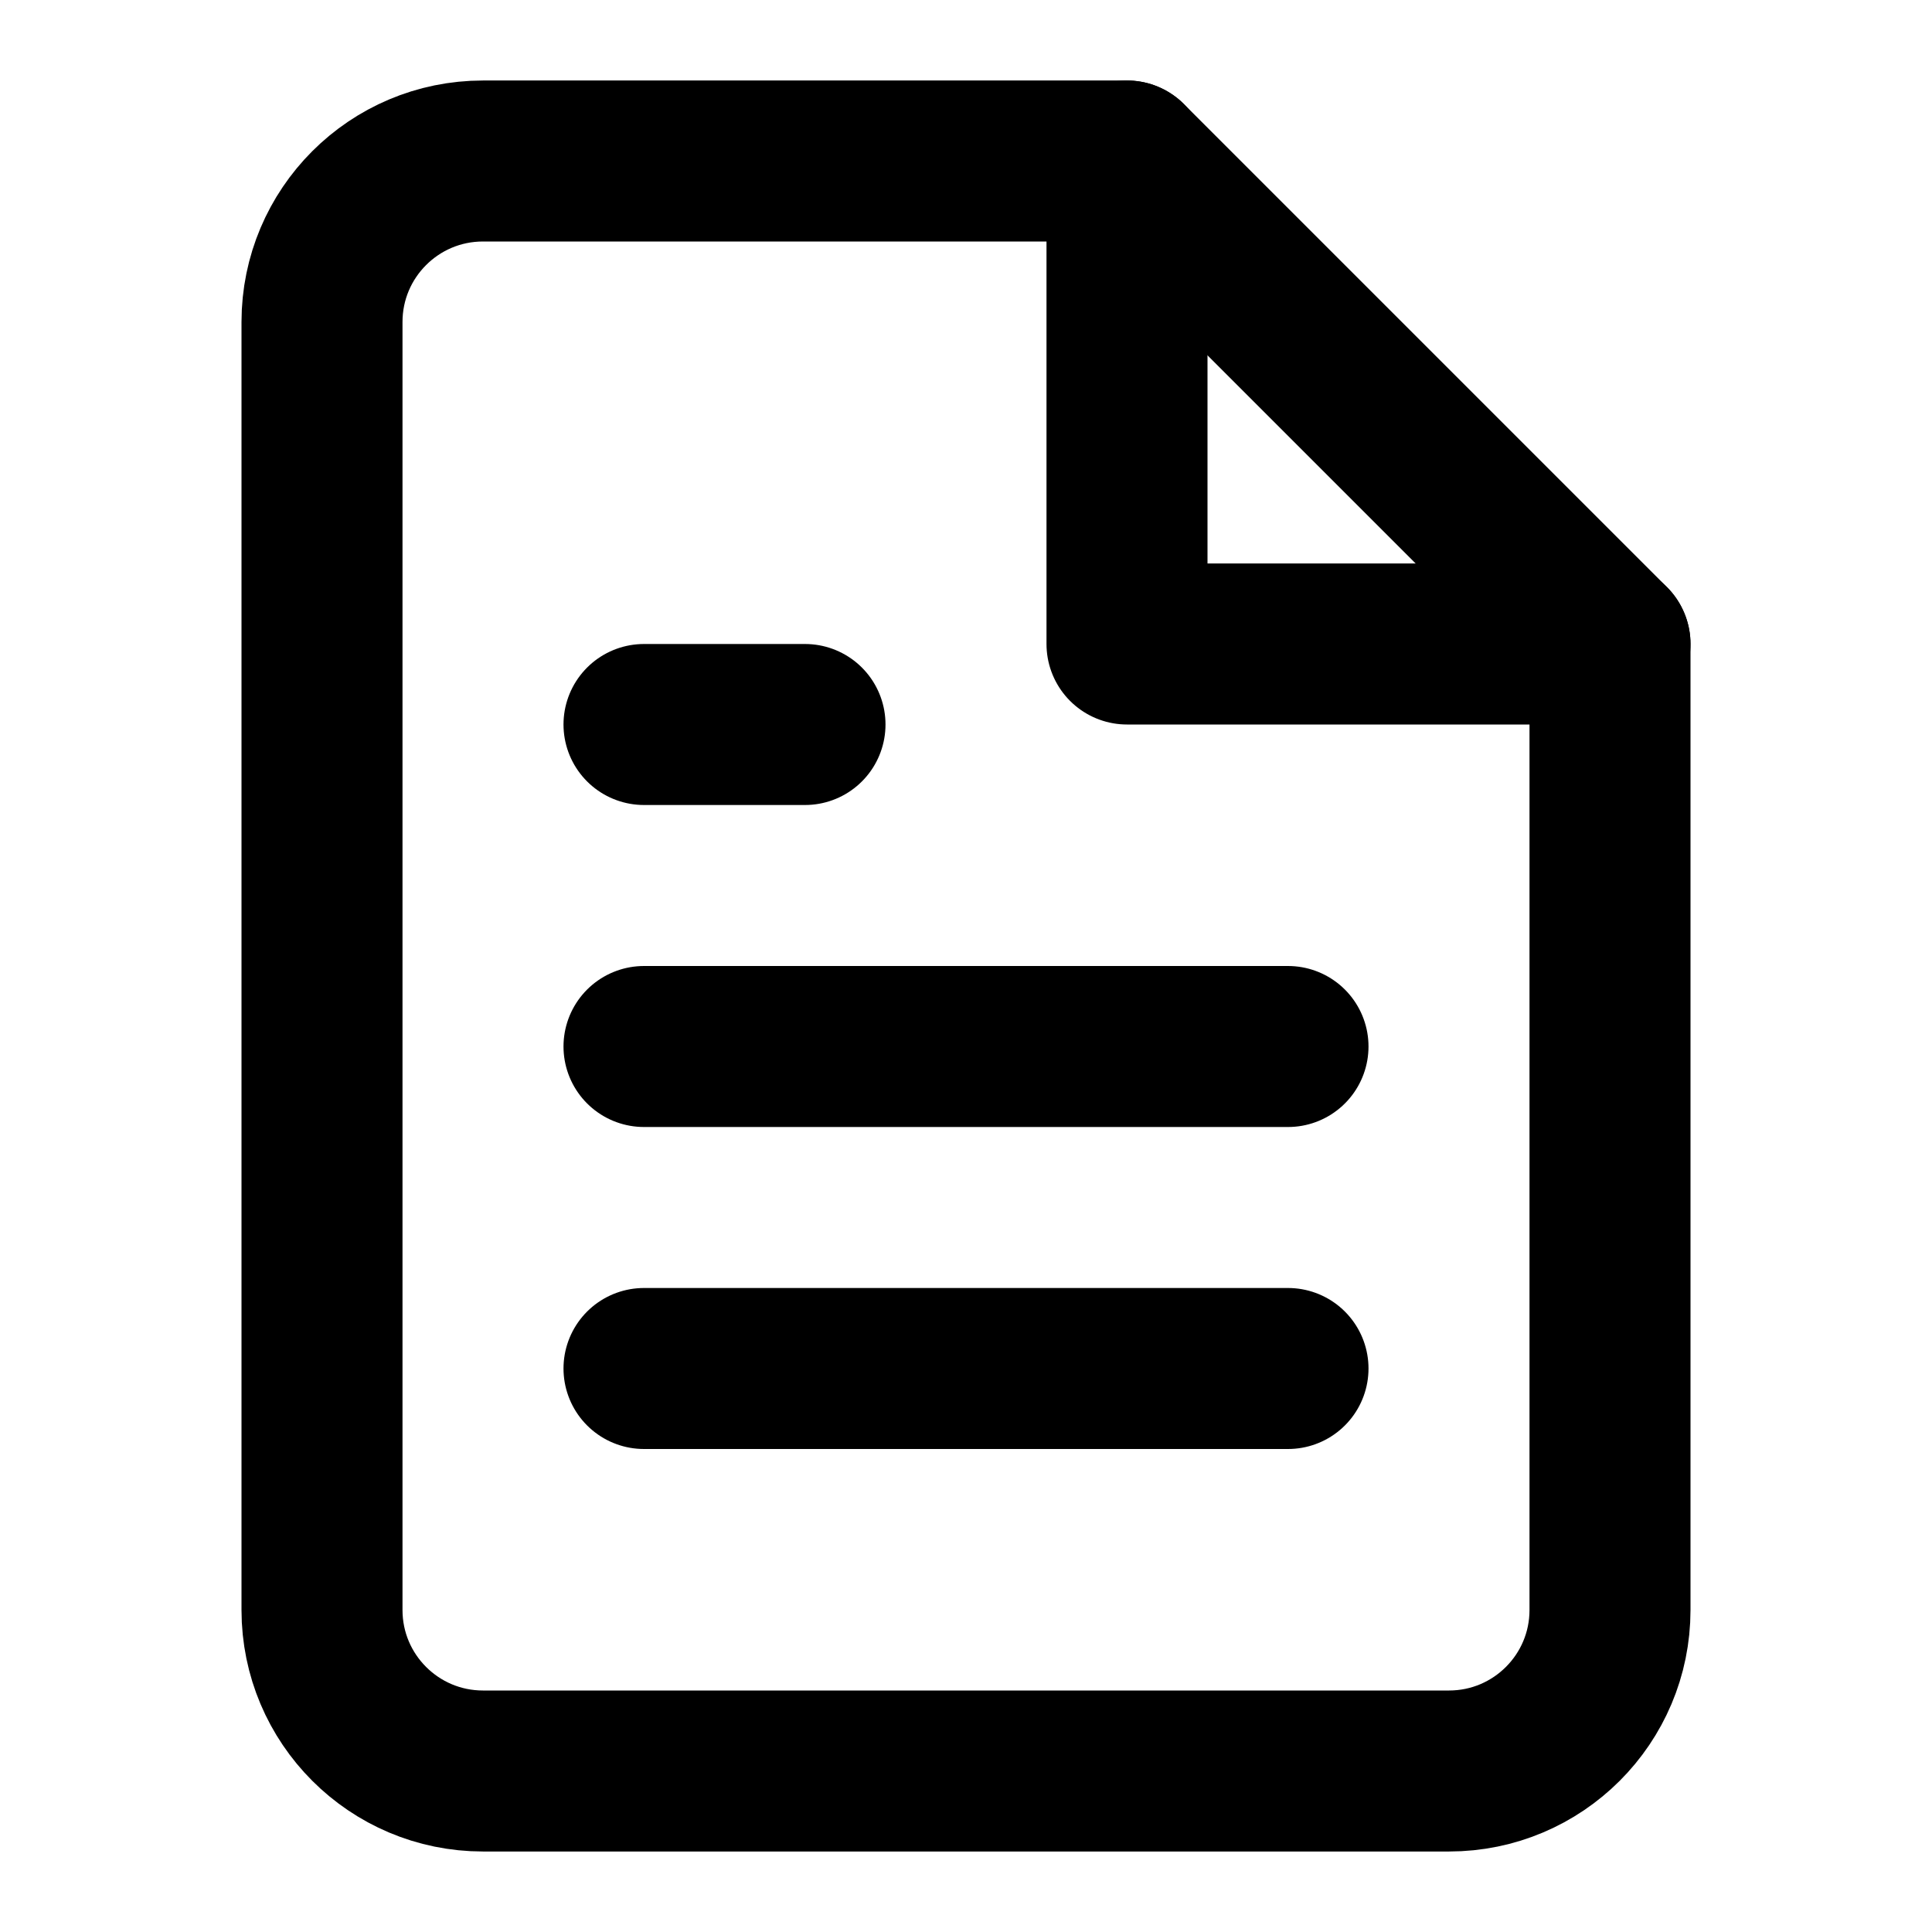
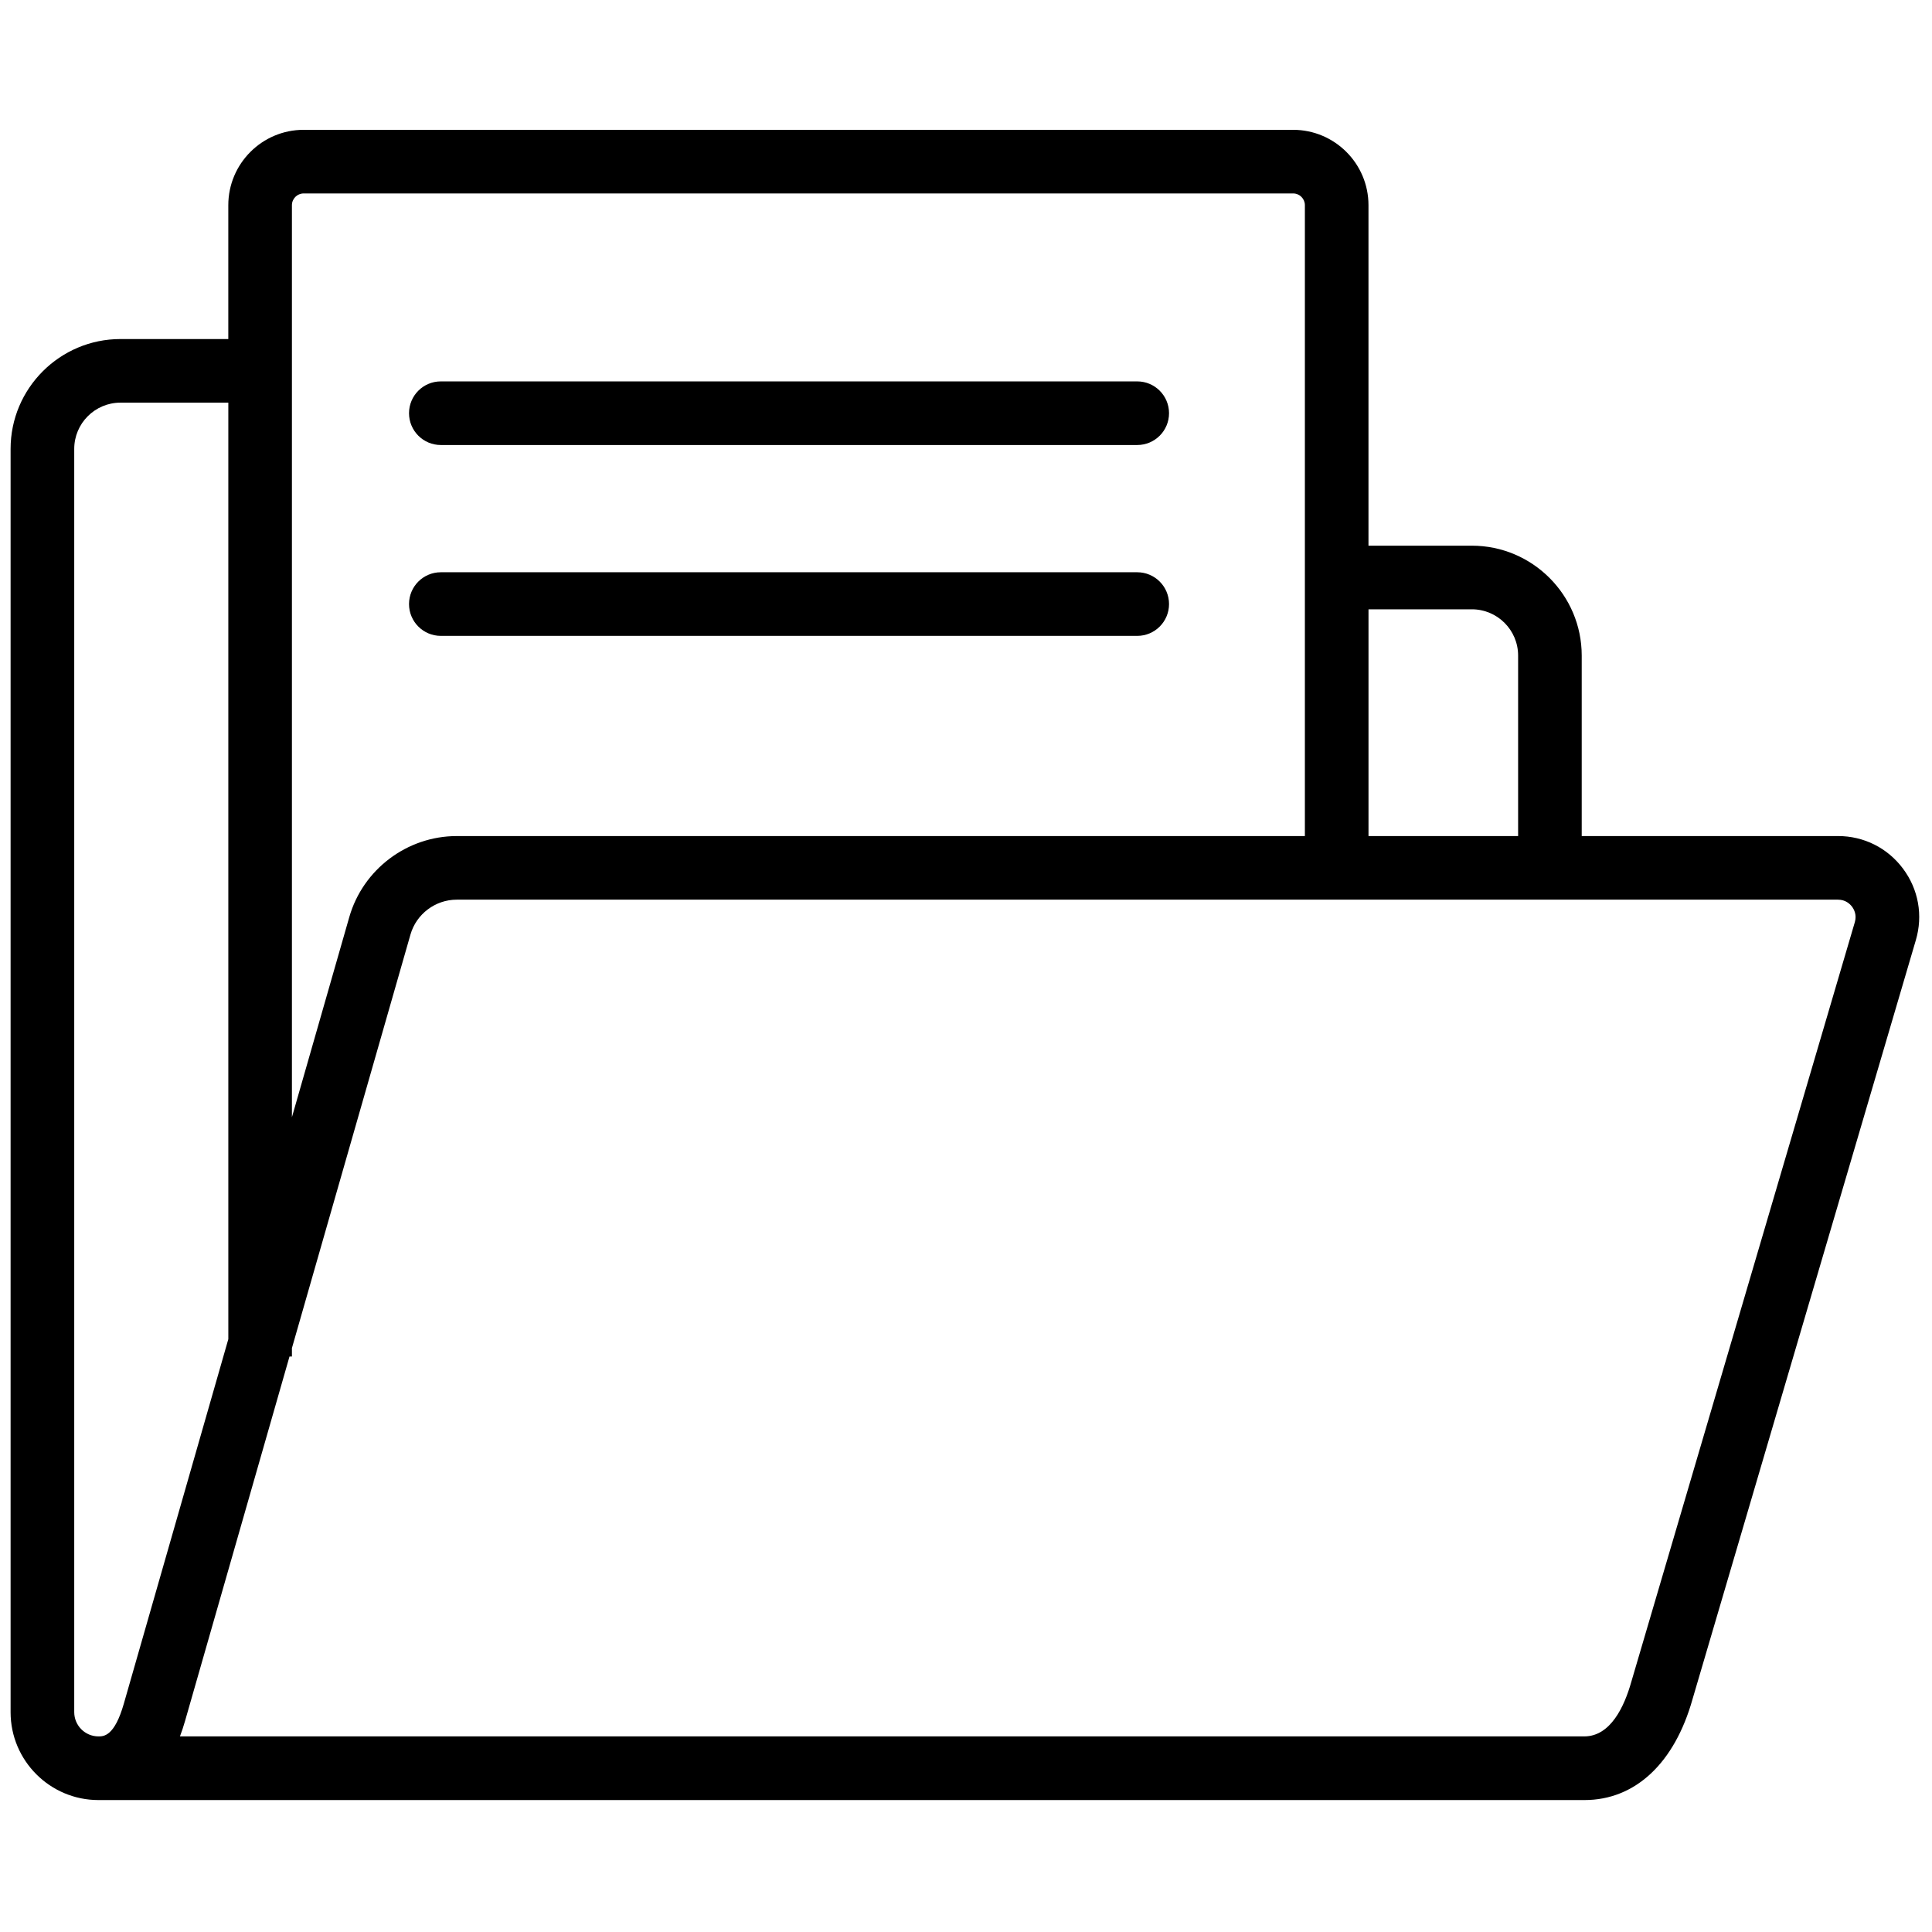
- <svg xmlns="http://www.w3.org/2000/svg" viewBox="0 0 24 24" fill="none" stroke="currentColor" stroke-width="2" stroke-linecap="round" stroke-linejoin="round">
-   <path d="M14 2H6a2 2 0 0 0-2 2v16a2 2 0 0 0 2 2h12a2 2 0 0 0 2-2V8z" />
-   <polyline points="14 2 14 8 20 8" />
-   <line x1="16" y1="13" x2="8" y2="13" />
-   <line x1="16" y1="17" x2="8" y2="17" />
-   <polyline points="10 9 9 9 8 9" />
+ <svg xmlns="http://www.w3.org/2000/svg" version="1.1" width="256" height="256" viewBox="0 0 256 256" xml:space="preserve">
+   <g style="stroke: none; stroke-width: 0; stroke-dasharray: none; stroke-linecap: butt; stroke-linejoin: miter; stroke-miterlimit: 10; fill: none; fill-rule: nonzero; opacity: 1;" transform="translate(1.406593 1.406593) scale(2.81 2.81)">
+     <path d="M 89.235 40.459 c -0.729 -0.976 -1.847 -1.536 -3.065 -1.536 H 74.085 v -8.511 c 0 -2.856 -2.324 -5.181 -5.181 -5.181 h -4.874 V 9.175 c 0 -1.96 -1.594 -3.554 -3.554 -3.554 H 13.819 c -1.96 0 -3.554 1.594 -3.554 3.554 v 6.312 H 5.18 c -2.856 0 -5.181 2.324 -5.181 5.181 v 49.46 v 7.593 v 2.517 c 0 2.284 1.858 4.143 4.142 4.143 h 70.042 c 0.011 0 0.021 0 0.033 0 c 2.389 0 4.245 -1.737 5.093 -4.753 l 10.531 -35.793 C 90.186 42.665 89.965 41.435 89.235 40.459 z M 68.905 28.231 c 1.202 0 2.181 0.978 2.181 2.181 v 8.511 h -7.055 V 28.231 H 68.905 z M 13.819 8.621 h 46.658 c 0.306 0 0.554 0.249 0.554 0.554 v 29.749 H 21.036 c -2.338 0 -4.42 1.57 -5.065 3.817 l -2.706 9.441 V 9.175 C 13.265 8.869 13.514 8.621 13.819 8.621 z M 4.142 81.379 c -0.63 0 -1.142 -0.513 -1.142 -1.143 V 77.72 v -7.593 v -49.46 c 0 -1.203 0.978 -2.181 2.181 -2.181 h 5.085 v 44.161 L 5.341 79.827 C 4.9 81.379 4.388 81.379 4.142 81.379 z M 86.963 42.986 L 76.426 78.797 c -0.331 1.179 -0.983 2.582 -2.222 2.582 c -0.003 0 -0.007 0 -0.011 0 H 7.985 c 0.086 -0.227 0.167 -0.469 0.241 -0.729 l 4.925 -17.184 h 0.114 v -0.397 l 5.59 -19.502 c 0.277 -0.968 1.174 -1.644 2.181 -1.644 h 65.133 c 0.361 0 0.57 0.208 0.663 0.332 S 87.066 42.639 86.963 42.986 z" style="stroke: none; stroke-width: 1; stroke-dasharray: none; stroke-linecap: butt; stroke-linejoin: miter; stroke-miterlimit: 10; fill: rgb(0,0,0); fill-rule: nonzero; opacity: 1;" transform=" matrix(1 0 0 1 0 0) " stroke-linecap="round" />
+     <path d="M 53.125 20.484 H 20.287 c -0.829 0 -1.5 -0.671 -1.5 -1.5 s 0.671 -1.5 1.5 -1.5 h 32.838 c 0.828 0 1.5 0.671 1.5 1.5 S 53.954 20.484 53.125 20.484 z" style="stroke: none; stroke-width: 1; stroke-dasharray: none; stroke-linecap: butt; stroke-linejoin: miter; stroke-miterlimit: 10; fill: rgb(0,0,0); fill-rule: nonzero; opacity: 1;" transform=" matrix(1 0 0 1 0 0) " stroke-linecap="round" />
+     <path d="M 53.125 29.484 H 20.287 c -0.829 0 -1.5 -0.671 -1.5 -1.5 s 0.671 -1.5 1.5 -1.5 h 32.838 c 0.828 0 1.5 0.671 1.5 1.5 S 53.954 29.484 53.125 29.484 z" style="stroke: none; stroke-width: 1; stroke-dasharray: none; stroke-linecap: butt; stroke-linejoin: miter; stroke-miterlimit: 10; fill: rgb(0,0,0); fill-rule: nonzero; opacity: 1;" transform=" matrix(1 0 0 1 0 0) " stroke-linecap="round" />
+   </g>
</svg>
